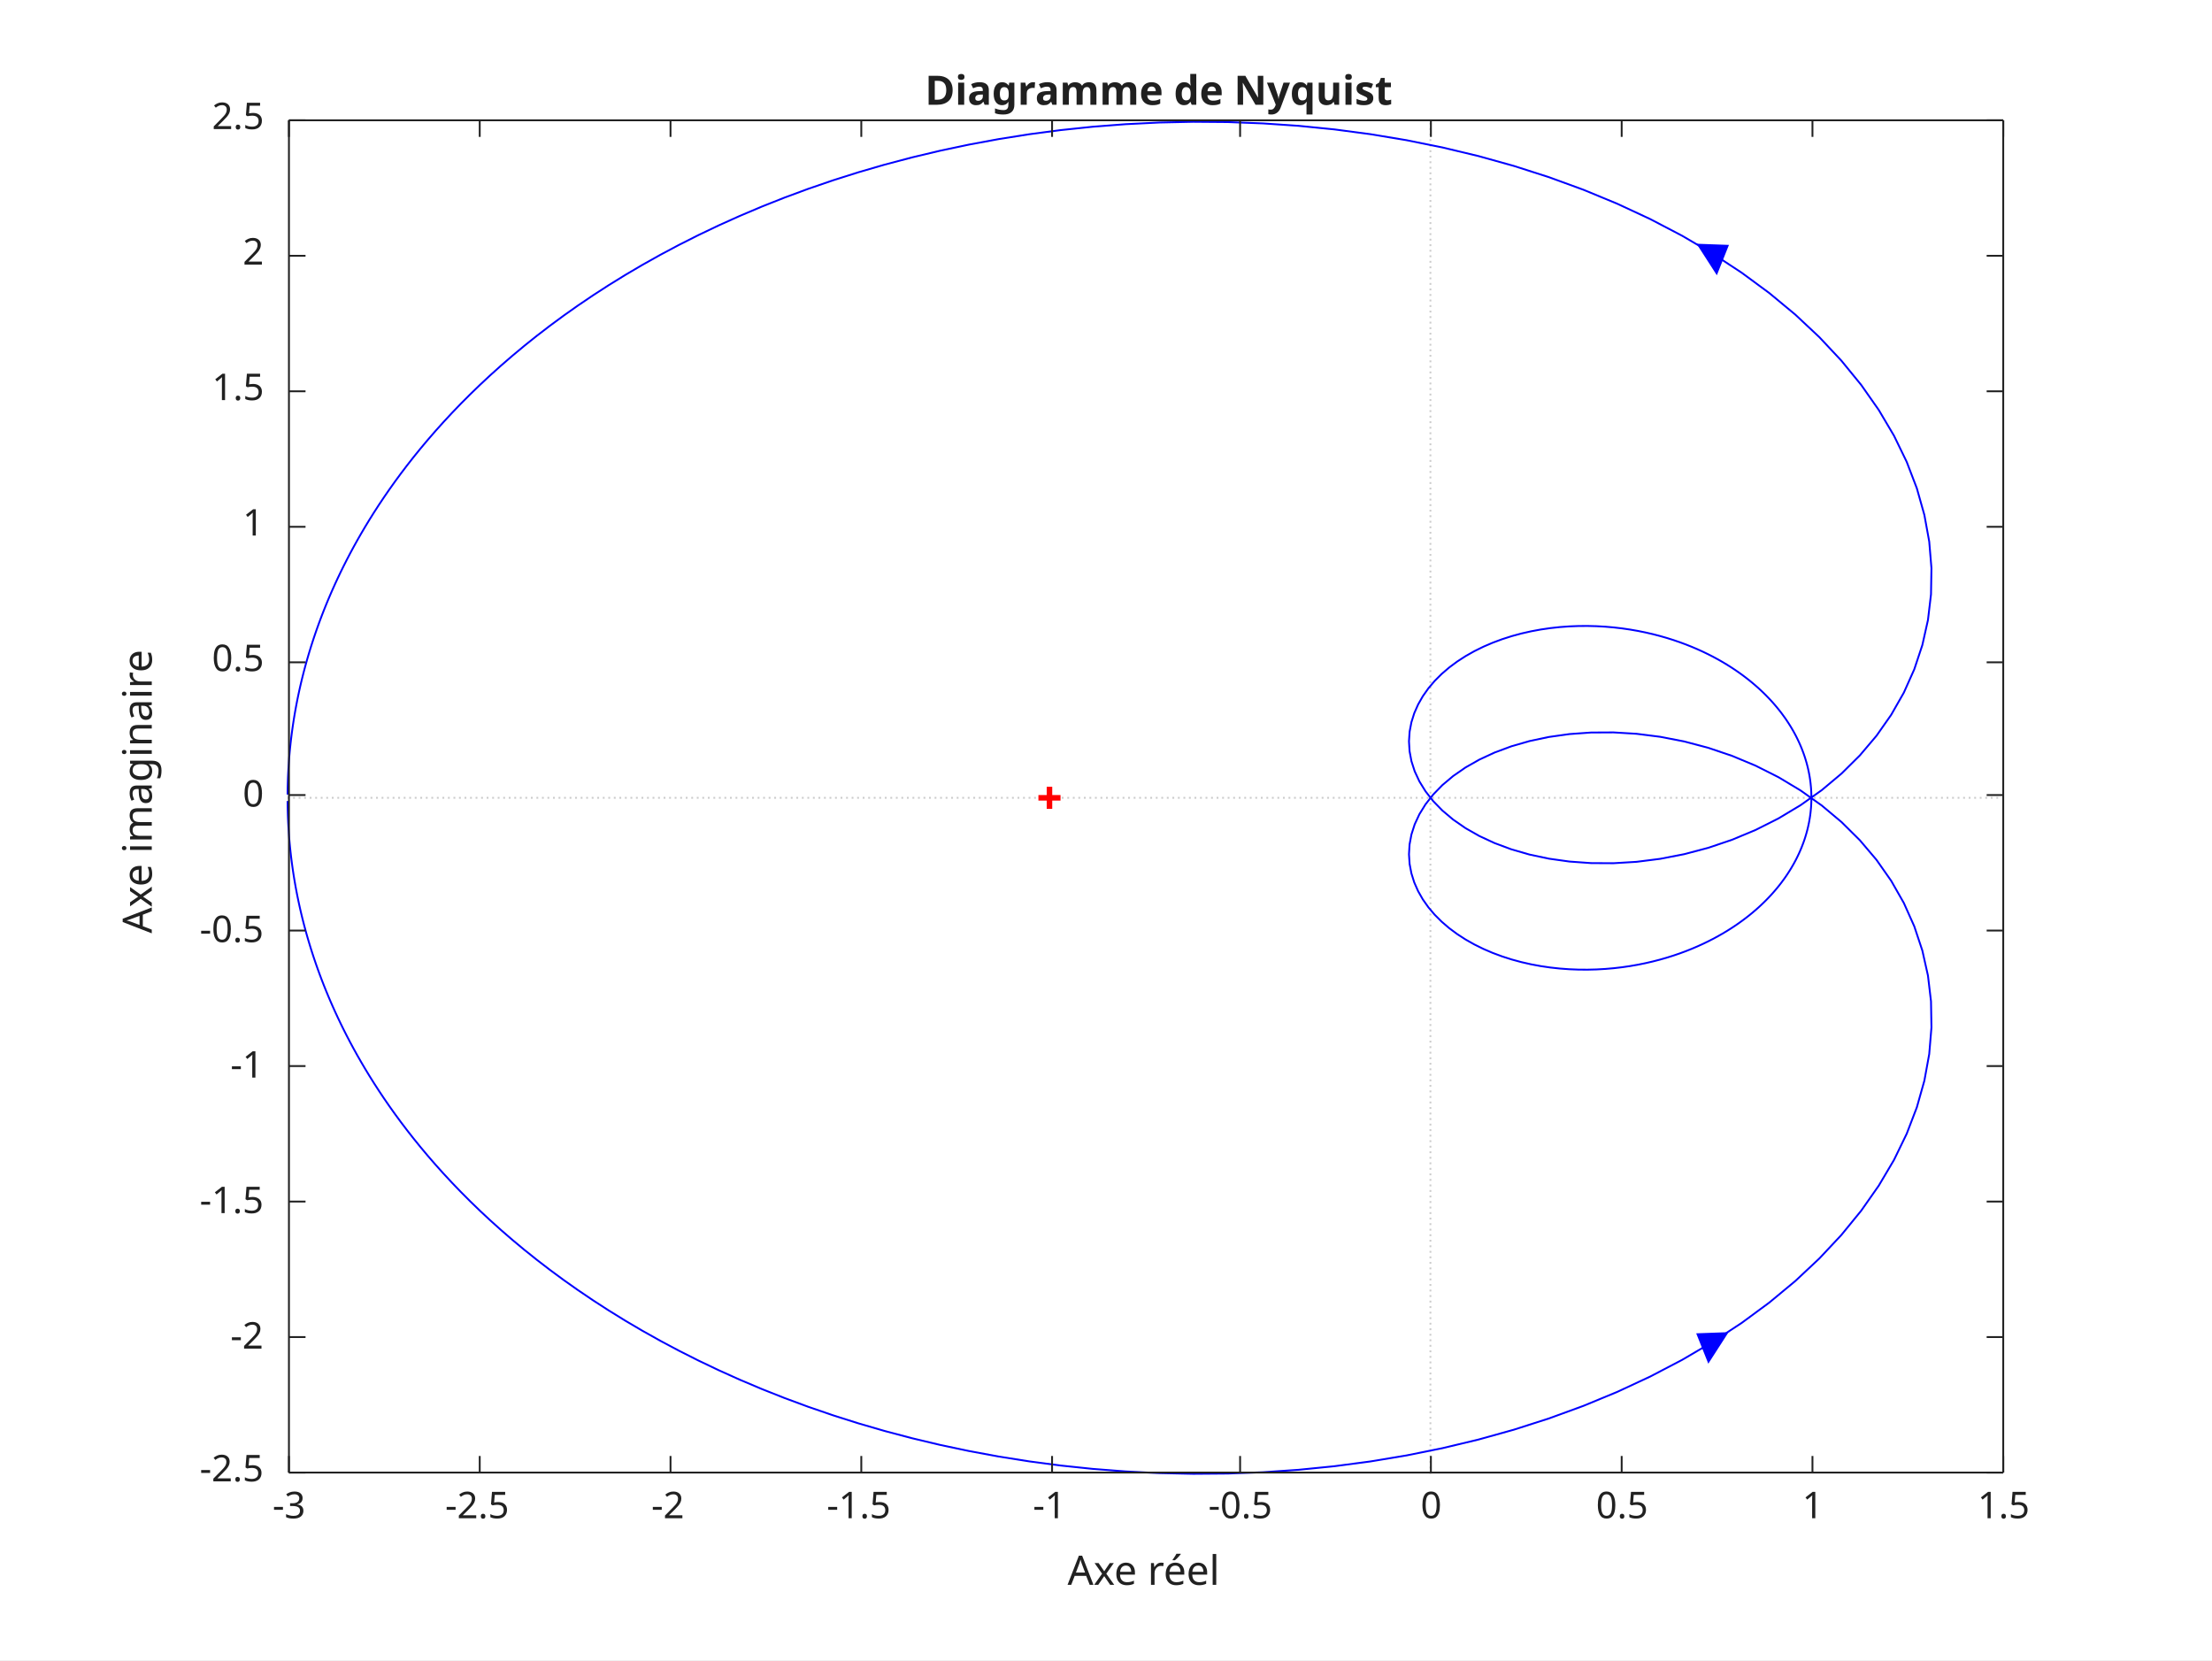
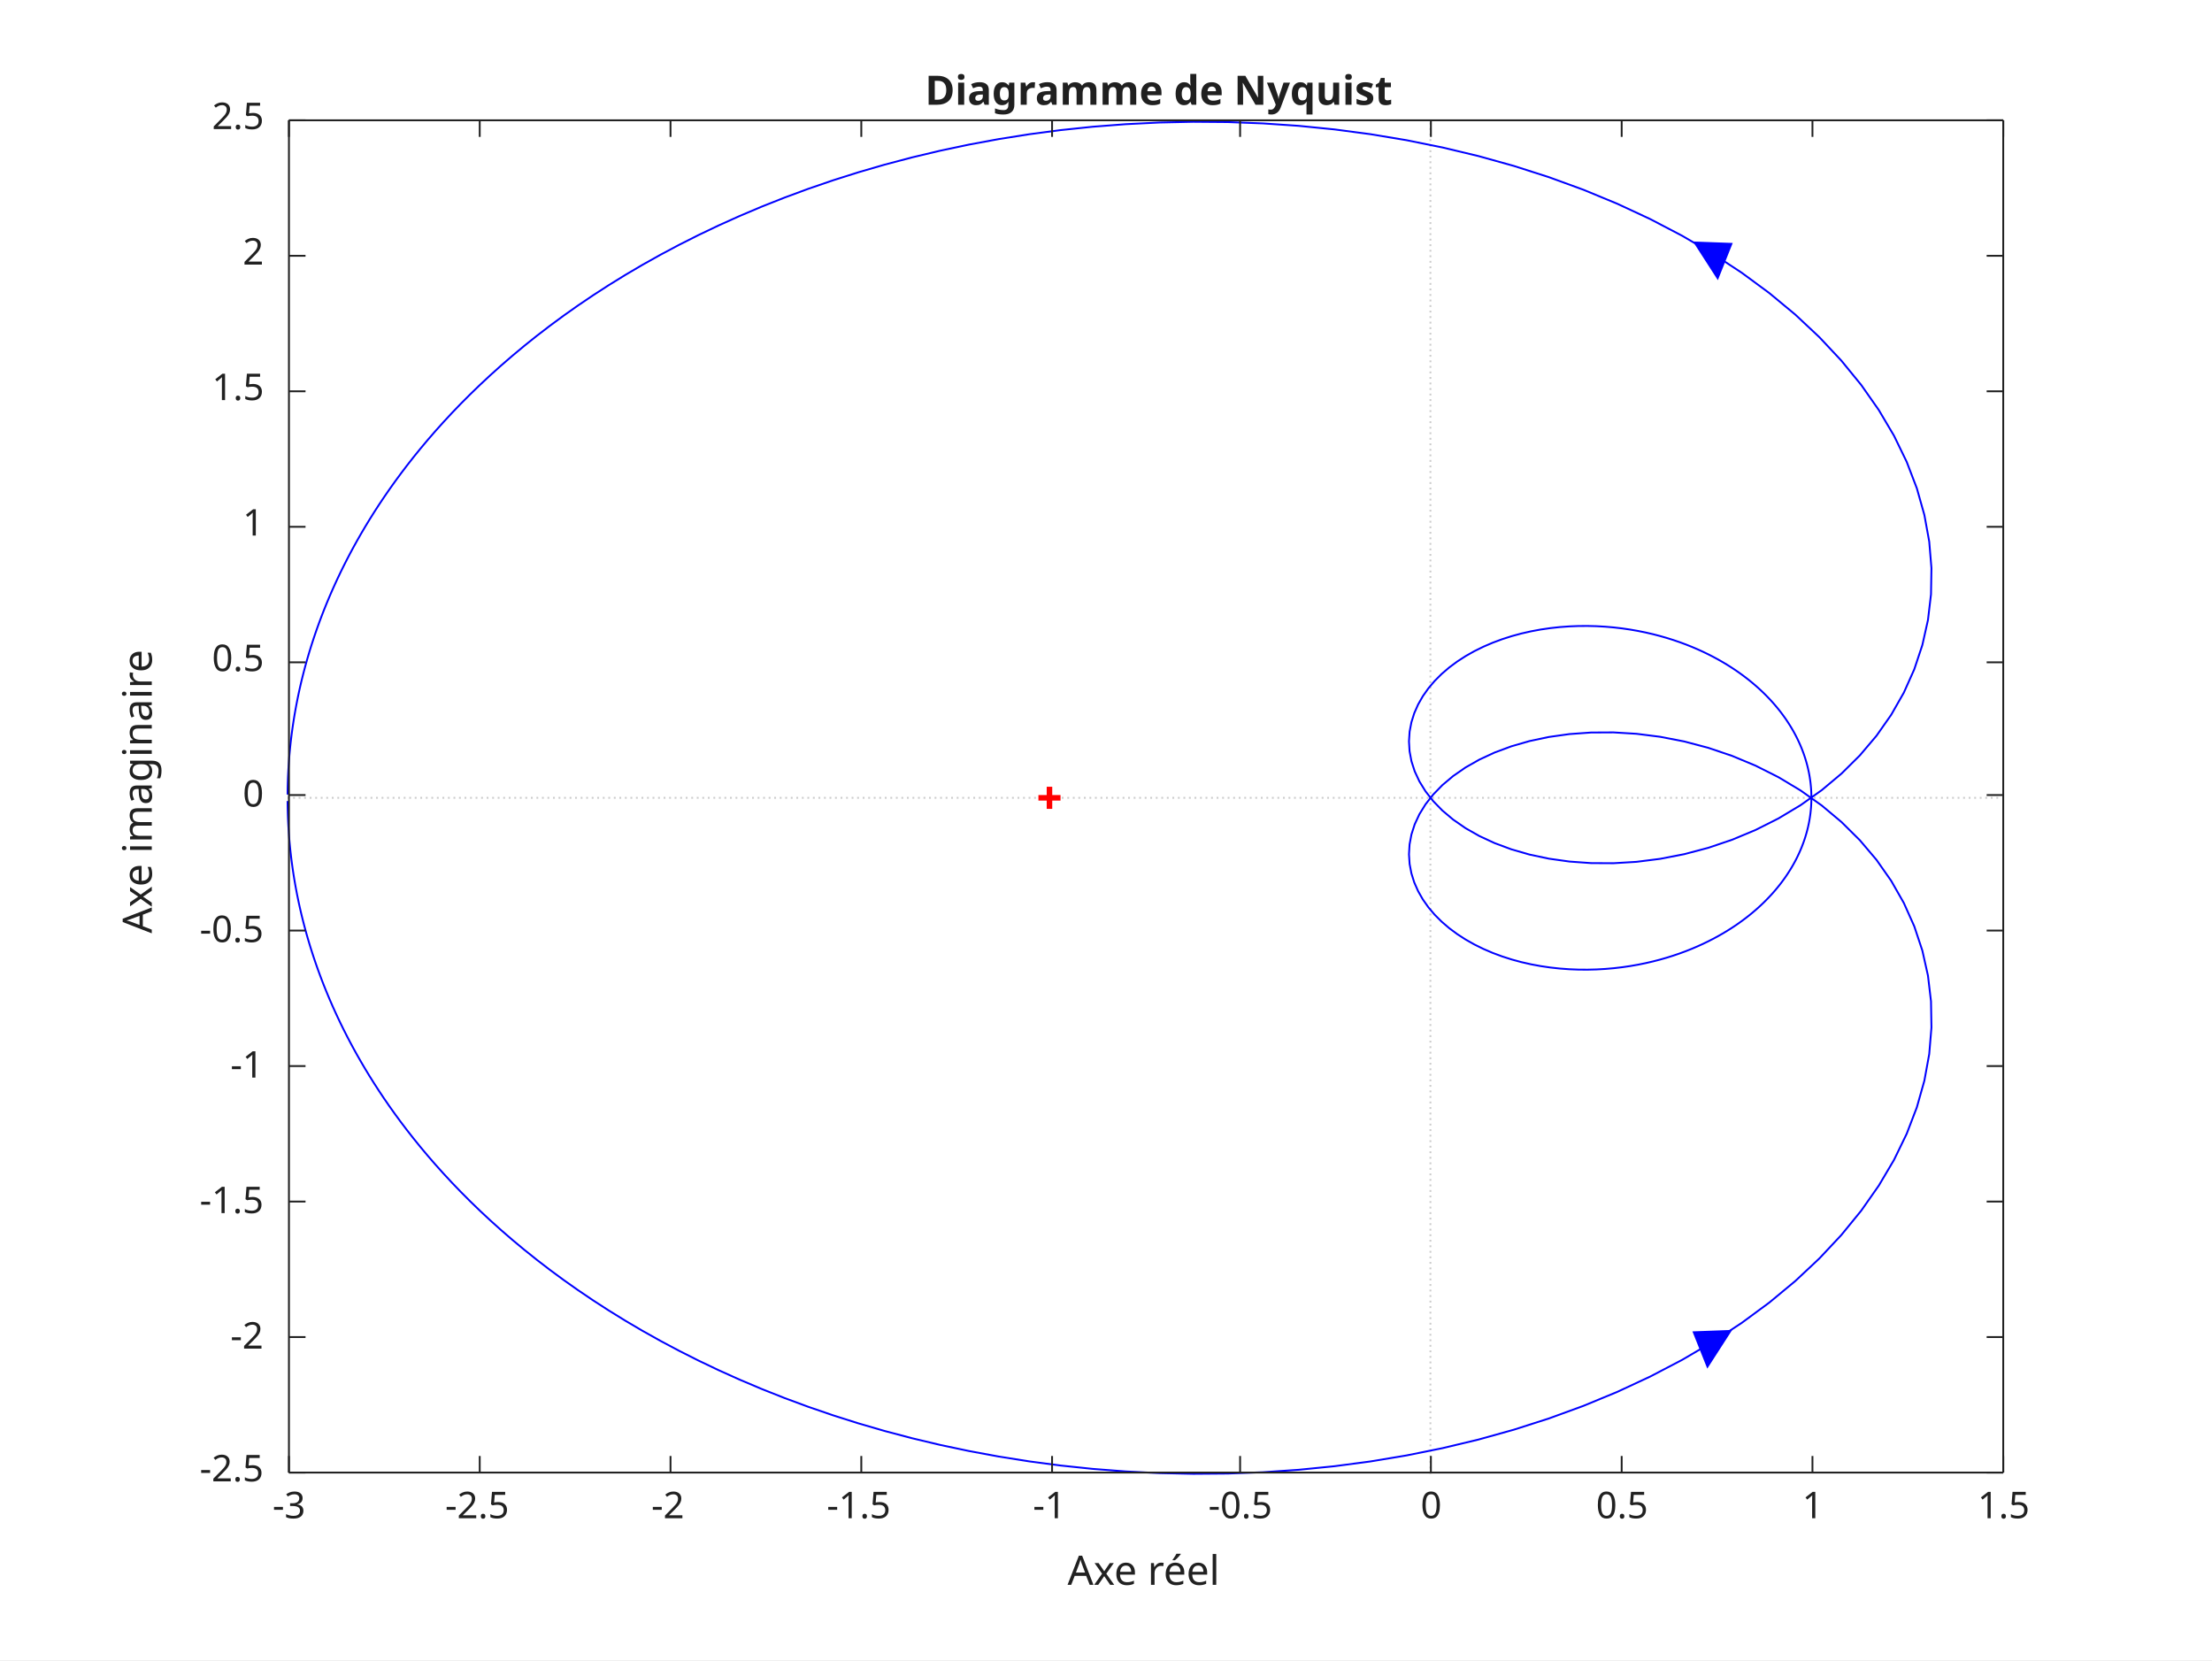
<svg xmlns="http://www.w3.org/2000/svg" width="800" height="600.32" viewBox="0 0 1250 938">
  <rect x="0" y="0" width="1250" height="938" fill="#ffffff" />
  <rect x="0" y="0" width="1250" height="937.5" fill="rgba(255,255,255,1)" />
  <polygon points="163.281,832.031 1132.03,832.031 1132.03,67.969 163.281,67.969 " fill="rgba(255,255,255,1)" />
  <polyline points="162.5,450.781 1131.25,450.781 " fill="none" stroke="rgba(204,204,204,1)" stroke-width="1.042" stroke-dasharray="1.042,2.083" />
  <polyline points="808.333,832.812 808.333,68.75 " fill="none" stroke="rgba(204,204,204,1)" stroke-width="1.042" stroke-dasharray="1.042,2.083" />
  <polyline points="162.506,452.615 162.506,452.666 162.507,452.719 162.507,452.774 162.508,452.83 162.508,452.887 162.508,452.946 162.509,453.007 162.509,453.07 162.51,453.134 162.51,453.2 162.511,453.268 162.512,453.338 162.512,453.409 162.513,453.483 162.514,453.559 162.515,453.637 162.515,453.717 162.516,453.8 162.517,453.884 162.518,453.971 162.519,454.061 162.52,454.153 162.522,454.248 162.523,454.345 162.524,454.445 162.525,454.548 162.527,454.654 162.528,454.762 162.53,454.874 162.532,454.989 162.534,455.107 162.535,455.229 162.537,455.353 162.54,455.482 162.542,455.614 162.544,455.749 162.547,455.889 162.549,456.032 162.552,456.18 162.555,456.331 162.558,456.487 162.562,456.647 162.565,456.812 162.569,456.981 162.573,457.155 162.577,457.334 162.581,457.518 162.586,457.707 162.591,457.901 162.596,458.101 162.602,458.307 162.607,458.518 162.613,458.735 162.62,458.958 162.627,459.188 162.634,459.424 162.642,459.666 162.65,459.916 162.658,460.172 162.667,460.436 162.677,460.707 162.687,460.985 162.697,461.272 162.709,461.566 162.72,461.869 162.733,462.18 162.746,462.5 162.76,462.829 162.775,463.167 162.791,463.514 162.807,463.872 162.825,464.239 162.843,464.617 162.863,465.005 162.883,465.404 162.905,465.814 162.928,466.236 162.953,466.669 162.978,467.115 163.006,467.573 163.034,468.044 163.065,468.529 163.097,469.026 163.131,469.538 163.167,470.064 163.205,470.605 163.245,471.161 163.287,471.733 163.332,472.32 163.38,472.924 163.43,473.545 163.483,474.183 163.538,474.839 163.598,475.513 163.66,476.206 163.726,476.919 163.796,477.651 163.87,478.404 163.947,479.178 164.03,479.973 164.117,480.791 164.209,481.632 164.306,482.495 164.409,483.383 164.517,484.296 164.632,485.234 164.753,486.198 164.881,487.189 165.017,488.207 165.16,489.254 165.311,490.33 165.471,491.435 165.64,492.572 165.818,493.739 166.007,494.939 166.206,496.172 166.417,497.44 166.639,498.742 166.875,500.08 167.123,501.455 167.386,502.867 167.663,504.319 167.956,505.81 168.266,507.342 168.593,508.916 168.939,510.533 169.304,512.195 169.69,513.901 170.098,515.654 170.529,517.454 170.984,519.303 171.465,521.203 171.973,523.153 172.51,525.156 173.077,527.212 173.676,529.324 174.308,531.491 174.976,533.717 175.682,536.001 176.427,538.346 177.214,540.753 178.046,543.223 178.923,545.757 179.85,548.357 180.829,551.025 181.862,553.761 182.954,556.567 184.105,559.445 185.322,562.396 186.605,565.421 187.96,568.522 189.39,571.7 190.899,574.956 192.492,578.292 194.172,581.709 195.945,585.208 197.815,588.79 199.788,592.456 201.869,596.208 204.064,600.045 206.378,603.97 208.817,607.983 211.389,612.084 214.1,616.273 216.957,620.552 219.967,624.92 223.138,629.378 226.479,633.924 229.996,638.559 233.7,643.282 237.598,648.092 241.701,652.988 246.018,657.968 250.559,663.03 255.334,668.173 260.353,673.393 265.629,678.687 271.172,684.052 276.993,689.483 283.105,694.977 289.519,700.528 296.248,706.13 303.304,711.776 310.7,717.46 318.449,723.173 326.563,728.907 335.054,734.653 343.936,740.399 353.221,746.135 362.921,751.847 373.049,757.523 383.615,763.149 394.63,768.708 406.104,774.183 418.048,779.558 430.468,784.813 443.373,789.928 456.768,794.881 470.657,799.649 485.042,804.209 499.925,808.536 515.304,812.603 531.174,816.383 547.529,819.848 564.358,822.969 581.65,825.715 599.388,828.055 617.552,829.959 636.118,831.395 655.058,832.332 674.338,832.738 693.924,832.581 713.771,831.833 733.834,830.463 754.06,828.444 774.394,825.751 794.772,822.359 815.129,818.248 835.393,813.402 855.488,807.804 875.333,801.447 894.845,794.325 913.936,786.438 932.516,777.791 950.494,768.397 967.776,758.272 984.27,747.442 999.883,735.937 1014.53,723.796 1028.11,711.064 1040.55,697.794 1051.78,684.043 1061.71,669.878 1070.3,655.371 1077.48,640.599 1083.21,625.644 1087.46,610.594 1090.21,595.537 1091.46,580.565 1091.21,565.772 1089.49,551.252 1086.32,537.096 1081.76,523.393 1075.87,510.231 1068.72,497.689 1060.41,485.844 1051.02,474.763 1040.68,464.508 1029.49,455.129 1017.57,446.668 1005.06,439.159 992.085,432.623 978.778,427.073 965.27,422.51 951.69,418.926 938.165,416.303 924.814,414.614 911.751,413.825 899.08,413.892 886.899,414.768 875.292,416.396 864.335,418.718 854.094,421.67 844.621,425.189 835.96,429.205 828.141,433.653 821.187,438.465 815.107,443.576 809.905,448.92 805.572,454.437 802.095,460.069 799.45,465.76 797.611,471.459 796.545,477.12 796.212,482.7 796.573,488.161 797.584,493.469 799.198,498.595 801.369,503.514 804.048,508.204 807.189,512.65 810.744,516.837 814.667,520.755 818.912,524.397 823.438,527.76 828.201,530.842 833.164,533.644 838.289,536.17 843.541,538.423 848.888,540.41 854.3,542.14 859.75,543.62 865.214,544.861 870.667,545.873 876.091,546.666 881.466,547.251 886.777,547.641 892.01,547.847 897.152,547.879 902.192,547.751 907.122,547.472 911.934,547.054 916.621,546.508 921.18,545.844 925.606,545.071 929.896,544.201 934.049,543.241 938.064,542.201 941.94,541.089 945.677,539.913 949.277,538.68 952.742,537.397 956.072,536.071 959.271,534.707 962.34,533.313 965.284,531.892 968.104,530.45 970.804,528.991 973.388,527.52 975.858,526.041 978.219,524.557 980.474,523.071 982.627,521.586 984.68,520.106 986.639,518.632 988.507,517.167 990.286,515.712 991.981,514.271 993.595,512.843 995.131,511.432 996.592,510.037 997.982,508.66 999.304,507.303 1000.56,505.965 1001.76,504.649 1002.89,503.353 1003.97,502.08 1004.99,500.828 1005.97,499.599 1006.89,498.394 1007.76,497.211 1008.6,496.051 1009.39,494.915 1010.13,493.801 1010.84,492.711 1011.52,491.645 1012.16,490.601 1012.76,489.58 1013.34,488.582 1013.88,487.606 1014.4,486.652 1014.89,485.721 1015.35,484.811 1015.79,483.922 1016.2,483.054 1016.6,482.208 1016.97,481.381 1017.33,480.575 1017.66,479.788 1017.98,479.021 1018.28,478.273 1018.56,477.543 1018.83,476.832 1019.09,476.138 1019.33,475.462 1019.56,474.803 1019.78,474.161 1019.98,473.536 1020.18,472.926 1020.36,472.332 1020.53,471.754 1020.7,471.191 1020.86,470.642 1021,470.107 1021.14,469.587 1021.28,469.08 1021.4,468.586 1021.52,468.106 1021.63,467.638 1021.74,467.182 1021.84,466.739 1021.93,466.307 1022.02,465.887 1022.11,465.478 1022.19,465.08 1022.27,464.692 1022.34,464.315 1022.41,463.948 1022.47,463.59 1022.53,463.243 1022.59,462.904 1022.65,462.575 1022.7,462.255 1022.75,461.943 1022.79,461.639 1022.84,461.344 1022.88,461.057 1022.92,460.777 1022.96,460.505 1022.99,460.241 1023.02,459.983 1023.06,459.733 1023.09,459.489 1023.11,459.252 1023.14,459.021 1023.17,458.797 1023.19,458.578 1023.21,458.366 1023.23,458.159 1023.25,457.958 1023.27,457.763 1023.29,457.572 1023.31,457.387 1023.33,457.207 1023.34,457.032 1023.36,456.861 1023.37,456.696 1023.38,456.534 1023.39,456.377 1023.41,456.225 1023.42,456.076 1023.43,455.932 1023.44,455.791 1023.45,455.655 1023.46,455.522 1023.46,455.392 1023.47,455.266 1023.48,455.144 1023.49,455.025 1023.49,454.909 1023.5,454.797 1023.51,454.687 1023.51,454.58 1023.52,454.477 1023.52,454.376 1023.53,454.278 1023.53,454.182 1023.54,454.089 1023.54,453.999 1023.54,453.911 1023.55,453.826 1023.55,453.743 1023.55,453.662 1023.56,453.583 1023.56,453.507 1023.56,453.432 1023.57,453.36 1023.57,453.29 1023.57,453.221 1023.57,453.155 1023.57,453.09 1023.58,453.027 1023.58,452.965 1023.58,452.906 1023.58,452.848 1023.58,452.791 1023.58,452.736 1023.59,452.683 1023.59,452.631 1023.59,452.581 1023.59,452.532 1023.59,452.484 1023.59,452.437 1023.59,452.392 1023.59,452.348 1023.6,452.305 1023.6,452.264 1023.6,452.223 1023.6,452.184 1023.6,452.146 1023.6,452.108 1023.6,452.072 1023.6,452.037 1023.6,452.003 1023.6,451.969 1023.6,451.937 1023.6,451.905 1023.6,451.874 1023.6,451.845 1023.6,451.816 1023.6,451.787 1023.6,451.76 1023.6,451.733 1023.61,451.707 1023.61,451.682 1023.61,451.657 1023.61,451.633 1023.61,451.61 1023.61,451.587 1023.61,451.565 1023.61,451.544 1023.61,451.523 1023.61,451.503 1023.61,451.483 1023.61,451.464 1023.61,451.445 1023.61,451.427 1023.61,451.41 1023.61,451.392 " fill="none" stroke="rgba(0,0,255,1)" stroke-width="1.042" />
  <polyline points="162.506,448.948 162.506,448.896 162.507,448.843 162.507,448.789 162.508,448.733 162.508,448.675 162.508,448.616 162.509,448.555 162.509,448.493 162.51,448.429 162.51,448.363 162.511,448.295 162.512,448.225 162.512,448.153 162.513,448.079 162.514,448.003 162.515,447.925 162.515,447.845 162.516,447.763 162.517,447.678 162.518,447.591 162.519,447.502 162.52,447.409 162.522,447.315 162.523,447.217 162.524,447.117 162.525,447.015 162.527,446.909 162.528,446.8 162.53,446.688 162.532,446.573 162.534,446.455 162.535,446.334 162.537,446.209 162.54,446.081 162.542,445.949 162.544,445.813 162.547,445.674 162.549,445.53 162.552,445.383 162.555,445.231 162.558,445.076 162.562,444.915 162.565,444.751 162.569,444.581 162.573,444.407 162.577,444.229 162.581,444.045 162.586,443.855 162.591,443.661 162.596,443.461 162.602,443.256 162.607,443.045 162.613,442.827 162.62,442.604 162.627,442.375 162.634,442.139 162.642,441.896 162.65,441.647 162.658,441.39 162.667,441.127 162.677,440.856 162.687,440.577 162.697,440.291 162.709,439.996 162.72,439.694 162.733,439.383 162.746,439.063 162.76,438.734 162.775,438.396 162.791,438.048 162.807,437.691 162.825,437.324 162.843,436.946 162.863,436.558 162.883,436.159 162.905,435.748 162.928,435.327 162.953,434.893 162.978,434.447 163.006,433.989 163.034,433.518 163.065,433.034 163.097,432.536 163.131,432.024 163.167,431.498 163.205,430.957 163.245,430.401 163.287,429.83 163.332,429.243 163.38,428.639 163.43,428.018 163.483,427.38 163.538,426.724 163.598,426.049 163.66,425.356 163.726,424.644 163.796,423.911 163.87,423.158 163.947,422.384 164.03,421.589 164.117,420.771 164.209,419.931 164.306,419.067 164.409,418.179 164.517,417.267 164.632,416.329 164.753,415.364 164.881,414.374 165.017,413.355 165.16,412.308 165.311,411.233 165.471,410.127 165.64,408.991 165.818,407.823 166.007,406.623 166.206,405.39 166.417,404.123 166.639,402.821 166.875,401.483 167.123,400.108 167.386,398.695 167.663,397.244 167.956,395.752 168.266,394.22 168.593,392.646 168.939,391.029 169.304,389.368 169.69,387.661 170.098,385.909 170.529,384.108 170.984,382.259 171.465,380.36 171.973,378.41 172.51,376.407 173.077,374.35 173.676,372.239 174.308,370.071 174.976,367.846 175.682,365.561 176.427,363.216 177.214,360.81 178.046,358.34 178.923,355.806 179.85,353.205 180.829,350.538 181.862,347.802 182.954,344.995 184.105,342.117 185.322,339.166 186.605,336.141 187.96,333.04 189.39,329.862 190.899,326.606 192.492,323.27 194.172,319.854 195.945,316.355 197.815,312.773 199.788,309.106 201.869,305.355 204.064,301.517 206.378,297.592 208.817,293.58 211.389,289.479 214.1,285.289 216.957,281.01 219.967,276.642 223.138,272.185 226.479,267.638 229.996,263.003 233.7,258.28 237.598,253.47 241.701,248.574 246.018,243.594 250.559,238.532 255.334,233.39 260.353,228.17 265.629,222.876 271.172,217.511 276.993,212.079 283.105,206.585 289.519,201.035 296.248,195.433 303.304,189.786 310.7,184.103 318.449,178.389 326.563,172.655 335.054,166.91 343.936,161.163 353.221,155.428 362.921,149.715 373.049,144.039 383.615,138.414 394.63,132.855 406.104,127.379 418.048,122.004 430.468,116.749 443.373,111.635 456.768,106.682 470.657,101.913 485.042,97.353 499.925,93.026 515.304,88.959 531.174,85.179 547.529,81.714 564.358,78.594 581.65,75.848 599.388,73.507 617.552,71.603 636.118,70.167 655.058,69.231 674.338,68.825 693.924,68.981 713.771,69.73 733.834,71.1 754.06,73.118 774.394,75.812 794.772,79.204 815.129,83.314 835.393,88.161 855.488,93.758 875.333,100.115 894.845,107.238 913.936,115.125 932.516,123.771 950.494,133.166 967.776,143.29 984.27,154.12 999.883,165.625 1014.53,177.766 1028.11,190.498 1040.55,203.769 1051.78,217.52 1061.71,231.684 1070.3,246.191 1077.48,260.963 1083.21,275.918 1087.46,290.969 1090.21,306.026 1091.46,320.997 1091.21,335.79 1089.49,350.311 1086.32,364.467 1081.76,378.169 1075.87,391.332 1068.72,403.873 1060.41,415.719 1051.02,426.799 1040.68,437.055 1029.49,446.434 1017.57,454.894 1005.06,462.403 992.085,468.939 978.778,474.489 965.27,479.052 951.69,482.637 938.165,485.26 924.814,486.948 911.751,487.738 899.08,487.67 886.899,486.795 875.292,485.167 864.335,482.845 854.094,479.892 844.621,476.374 835.96,472.357 828.141,467.909 821.187,463.097 815.107,457.987 809.905,452.642 805.572,447.125 802.095,441.494 799.45,435.803 797.611,430.104 796.545,424.443 796.212,418.863 796.573,413.402 797.584,408.094 799.198,402.968 801.369,398.049 804.048,393.358 807.189,388.913 810.744,384.726 814.667,380.808 818.912,377.166 823.438,373.803 828.201,370.72 833.164,367.918 838.289,365.393 843.541,363.14 848.888,361.152 854.3,359.422 859.75,357.942 865.214,356.701 870.667,355.69 876.091,354.897 881.466,354.311 886.777,353.921 892.01,353.716 897.152,353.683 902.192,353.812 907.122,354.091 911.934,354.509 916.621,355.055 921.18,355.719 925.606,356.491 929.896,357.362 934.049,358.321 938.064,359.361 941.94,360.473 945.677,361.65 949.277,362.883 952.742,364.166 956.072,365.492 959.271,366.855 962.34,368.25 965.284,369.671 968.104,371.113 970.804,372.571 973.388,374.042 975.858,375.522 978.219,377.006 980.474,378.492 982.627,379.976 984.68,381.457 986.639,382.931 988.507,384.396 990.286,385.85 991.981,387.292 993.595,388.719 995.131,390.131 996.592,391.526 997.982,392.902 999.304,394.26 1000.56,395.597 1001.76,396.914 1002.89,398.209 1003.97,399.483 1004.99,400.734 1005.97,401.963 1006.89,403.169 1007.76,404.352 1008.6,405.512 1009.39,406.648 1010.13,407.761 1010.84,408.851 1011.52,409.918 1012.16,410.962 1012.76,411.983 1013.34,412.981 1013.88,413.957 1014.4,414.91 1014.89,415.842 1015.35,416.752 1015.79,417.641 1016.2,418.508 1016.6,419.355 1016.97,420.181 1017.33,420.988 1017.66,421.774 1017.98,422.541 1018.28,423.29 1018.56,424.019 1018.83,424.731 1019.09,425.424 1019.33,426.1 1019.56,426.759 1019.78,427.401 1019.98,428.027 1020.18,428.636 1020.36,429.23 1020.53,429.809 1020.7,430.372 1020.86,430.921 1021,431.455 1021.14,431.976 1021.28,432.483 1021.4,432.976 1021.52,433.457 1021.63,433.925 1021.74,434.38 1021.84,434.824 1021.93,435.256 1022.02,435.676 1022.11,436.085 1022.19,436.483 1022.27,436.871 1022.34,437.248 1022.41,437.615 1022.47,437.972 1022.53,438.32 1022.59,438.658 1022.65,438.987 1022.7,439.308 1022.75,439.62 1022.79,439.923 1022.84,440.218 1022.88,440.506 1022.92,440.785 1022.96,441.057 1022.99,441.322 1023.02,441.579 1023.06,441.83 1023.09,442.073 1023.11,442.311 1023.14,442.541 1023.17,442.766 1023.19,442.984 1023.21,443.197 1023.23,443.403 1023.25,443.604 1023.27,443.8 1023.29,443.99 1023.31,444.175 1023.33,444.355 1023.34,444.531 1023.36,444.701 1023.37,444.867 1023.38,445.028 1023.39,445.185 1023.41,445.338 1023.42,445.486 1023.43,445.631 1023.44,445.771 1023.45,445.908 1023.46,446.041 1023.46,446.17 1023.47,446.296 1023.48,446.418 1023.49,446.537 1023.49,446.653 1023.5,446.766 1023.51,446.875 1023.51,446.982 1023.52,447.086 1023.52,447.187 1023.53,447.285 1023.53,447.38 1023.54,447.473 1023.54,447.563 1023.54,447.651 1023.55,447.737 1023.55,447.82 1023.55,447.901 1023.56,447.979 1023.56,448.056 1023.56,448.13 1023.57,448.202 1023.57,448.273 1023.57,448.341 1023.57,448.408 1023.57,448.473 1023.58,448.536 1023.58,448.597 1023.58,448.657 1023.58,448.715 1023.58,448.771 1023.58,448.826 1023.59,448.879 1023.59,448.931 1023.59,448.982 1023.59,449.031 1023.59,449.079 1023.59,449.125 1023.59,449.17 1023.59,449.214 1023.6,449.257 1023.6,449.299 1023.6,449.339 1023.6,449.379 1023.6,449.417 1023.6,449.454 1023.6,449.49 1023.6,449.526 1023.6,449.56 1023.6,449.593 1023.6,449.626 1023.6,449.657 1023.6,449.688 1023.6,449.718 1023.6,449.747 1023.6,449.775 1023.6,449.803 1023.6,449.829 1023.61,449.855 1023.61,449.881 1023.61,449.905 1023.61,449.929 1023.61,449.952 1023.61,449.975 1023.61,449.997 1023.61,450.018 1023.61,450.039 1023.61,450.06 1023.61,450.079 1023.61,450.098 1023.61,450.117 1023.61,450.135 1023.61,450.153 1023.61,450.17 " fill="none" stroke="rgba(0,0,255,1)" stroke-width="1.042" />
  <line x1="586.806" y1="450.781" x2="599.306" y2="450.781" stroke="rgba(255,0,0,1)" stroke-width="3.125" />
  <line x1="593.056" y1="444.531" x2="593.056" y2="457.031" stroke="rgba(255,0,0,1)" stroke-width="3.125" />
-   <polygon points="975.904,753.23 959.247,753.838 965.469,769.43 " fill="rgba(0,0,255,1)" stroke="rgba(0,0,255,1)" stroke-width="1" />
-   <polygon points="959.649,138.248 970.084,154.447 976.306,138.856 " fill="rgba(0,0,255,1)" stroke="rgba(0,0,255,1)" stroke-width="1" />
+   <polygon points="977.937,751.969 957.111,752.735 964.894,772.215 " fill="rgba(0,0,255,1)" stroke="rgba(0,0,255,1)" stroke-width="1" />
+   <polygon points="957.616,136.986 970.659,157.232 978.441,137.753 " fill="rgba(0,0,255,1)" stroke="rgba(0,0,255,1)" stroke-width="1" />
  <line x1="163.281" y1="832.031" x2="1132.03" y2="832.031" stroke="rgba(33,33,33,1)" stroke-width="1.042" />
  <line x1="163.281" y1="67.969" x2="1132.03" y2="67.969" stroke="rgba(33,33,33,1)" stroke-width="1.042" />
  <line x1="163.281" y1="832.031" x2="163.281" y2="67.969" stroke="rgba(33,33,33,1)" stroke-width="1.042" />
  <line x1="1132.03" y1="832.031" x2="1132.03" y2="67.969" stroke="rgba(33,33,33,1)" stroke-width="1.042" />
  <line x1="163.281" y1="832.031" x2="163.281" y2="822.656" stroke="rgba(33,33,33,1)" stroke-width="1.042" />
  <line x1="163.281" y1="67.969" x2="163.281" y2="77.344" stroke="rgba(33,33,33,1)" stroke-width="1.042" />
  <line x1="271.094" y1="832.031" x2="271.094" y2="822.656" stroke="rgba(33,33,33,1)" stroke-width="1.042" />
  <line x1="271.094" y1="67.969" x2="271.094" y2="77.344" stroke="rgba(33,33,33,1)" stroke-width="1.042" />
  <line x1="378.906" y1="832.031" x2="378.906" y2="822.656" stroke="rgba(33,33,33,1)" stroke-width="1.042" />
  <line x1="378.906" y1="67.969" x2="378.906" y2="77.344" stroke="rgba(33,33,33,1)" stroke-width="1.042" />
  <line x1="486.719" y1="832.031" x2="486.719" y2="822.656" stroke="rgba(33,33,33,1)" stroke-width="1.042" />
  <line x1="486.719" y1="67.969" x2="486.719" y2="77.344" stroke="rgba(33,33,33,1)" stroke-width="1.042" />
  <line x1="594.531" y1="832.031" x2="594.531" y2="822.656" stroke="rgba(33,33,33,1)" stroke-width="1.042" />
  <line x1="594.531" y1="67.969" x2="594.531" y2="77.344" stroke="rgba(33,33,33,1)" stroke-width="1.042" />
  <line x1="700.781" y1="832.031" x2="700.781" y2="822.656" stroke="rgba(33,33,33,1)" stroke-width="1.042" />
  <line x1="700.781" y1="67.969" x2="700.781" y2="77.344" stroke="rgba(33,33,33,1)" stroke-width="1.042" />
  <line x1="808.594" y1="832.031" x2="808.594" y2="822.656" stroke="rgba(33,33,33,1)" stroke-width="1.042" />
  <line x1="808.594" y1="67.969" x2="808.594" y2="77.344" stroke="rgba(33,33,33,1)" stroke-width="1.042" />
  <line x1="916.406" y1="832.031" x2="916.406" y2="822.656" stroke="rgba(33,33,33,1)" stroke-width="1.042" />
  <line x1="916.406" y1="67.969" x2="916.406" y2="77.344" stroke="rgba(33,33,33,1)" stroke-width="1.042" />
  <line x1="1024.22" y1="832.031" x2="1024.22" y2="822.656" stroke="rgba(33,33,33,1)" stroke-width="1.042" />
  <line x1="1024.22" y1="67.969" x2="1024.22" y2="77.344" stroke="rgba(33,33,33,1)" stroke-width="1.042" />
  <line x1="1132.03" y1="832.031" x2="1132.03" y2="822.656" stroke="rgba(33,33,33,1)" stroke-width="1.042" />
  <line x1="1132.03" y1="67.969" x2="1132.03" y2="77.344" stroke="rgba(33,33,33,1)" stroke-width="1.042" />
  <text x="154.019" y="857.827" fill="rgba(33,33,33,1)" font-size="20.833" font-family="sans-serif" text-anchor="start">-3</text>
  <text x="251.582" y="857.827" fill="rgba(33,33,33,1)" font-size="20.833" font-family="sans-serif" text-anchor="start">-2.5</text>
  <text x="368.082" y="857.827" fill="rgba(33,33,33,1)" font-size="20.833" font-family="sans-serif" text-anchor="start">-2</text>
  <text x="467.207" y="857.827" fill="rgba(33,33,33,1)" font-size="20.833" font-family="sans-serif" text-anchor="start">-1.5</text>
  <text x="583.707" y="857.827" fill="rgba(33,33,33,1)" font-size="20.833" font-family="sans-serif" text-anchor="start">-1</text>
  <text x="682.832" y="857.827" fill="rgba(33,33,33,1)" font-size="20.833" font-family="sans-serif" text-anchor="start">-0.5</text>
  <text x="802.8" y="857.827" fill="rgba(33,33,33,1)" font-size="20.833" font-family="sans-serif" text-anchor="start">0</text>
  <text x="901.926" y="857.827" fill="rgba(33,33,33,1)" font-size="20.833" font-family="sans-serif" text-anchor="start">0.5</text>
  <text x="1018.43" y="857.827" fill="rgba(33,33,33,1)" font-size="20.833" font-family="sans-serif" text-anchor="start">1</text>
  <text x="1117.55" y="857.827" fill="rgba(33,33,33,1)" font-size="20.833" font-family="sans-serif" text-anchor="start">1.5</text>
  <line x1="163.281" y1="832.031" x2="172.656" y2="832.031" stroke="rgba(33,33,33,1)" stroke-width="1.042" />
  <line x1="1132.03" y1="832.031" x2="1122.66" y2="832.031" stroke="rgba(33,33,33,1)" stroke-width="1.042" />
  <line x1="163.281" y1="755.469" x2="172.656" y2="755.469" stroke="rgba(33,33,33,1)" stroke-width="1.042" />
  <line x1="1132.03" y1="755.469" x2="1122.66" y2="755.469" stroke="rgba(33,33,33,1)" stroke-width="1.042" />
  <line x1="163.281" y1="678.906" x2="172.656" y2="678.906" stroke="rgba(33,33,33,1)" stroke-width="1.042" />
  <line x1="1132.03" y1="678.906" x2="1122.66" y2="678.906" stroke="rgba(33,33,33,1)" stroke-width="1.042" />
  <line x1="163.281" y1="602.344" x2="172.656" y2="602.344" stroke="rgba(33,33,33,1)" stroke-width="1.042" />
  <line x1="1132.03" y1="602.344" x2="1122.66" y2="602.344" stroke="rgba(33,33,33,1)" stroke-width="1.042" />
  <line x1="163.281" y1="525.781" x2="172.656" y2="525.781" stroke="rgba(33,33,33,1)" stroke-width="1.042" />
  <line x1="1132.03" y1="525.781" x2="1122.66" y2="525.781" stroke="rgba(33,33,33,1)" stroke-width="1.042" />
  <line x1="163.281" y1="449.219" x2="172.656" y2="449.219" stroke="rgba(33,33,33,1)" stroke-width="1.042" />
  <line x1="1132.03" y1="449.219" x2="1122.66" y2="449.219" stroke="rgba(33,33,33,1)" stroke-width="1.042" />
  <line x1="163.281" y1="374.219" x2="172.656" y2="374.219" stroke="rgba(33,33,33,1)" stroke-width="1.042" />
  <line x1="1132.03" y1="374.219" x2="1122.66" y2="374.219" stroke="rgba(33,33,33,1)" stroke-width="1.042" />
  <line x1="163.281" y1="297.656" x2="172.656" y2="297.656" stroke="rgba(33,33,33,1)" stroke-width="1.042" />
  <line x1="1132.03" y1="297.656" x2="1122.66" y2="297.656" stroke="rgba(33,33,33,1)" stroke-width="1.042" />
  <line x1="163.281" y1="221.094" x2="172.656" y2="221.094" stroke="rgba(33,33,33,1)" stroke-width="1.042" />
  <line x1="1132.03" y1="221.094" x2="1122.66" y2="221.094" stroke="rgba(33,33,33,1)" stroke-width="1.042" />
  <line x1="163.281" y1="144.531" x2="172.656" y2="144.531" stroke="rgba(33,33,33,1)" stroke-width="1.042" />
  <line x1="1132.03" y1="144.531" x2="1122.66" y2="144.531" stroke="rgba(33,33,33,1)" stroke-width="1.042" />
  <line x1="163.281" y1="67.969" x2="172.656" y2="67.969" stroke="rgba(33,33,33,1)" stroke-width="1.042" />
  <line x1="1132.03" y1="67.969" x2="1122.66" y2="67.969" stroke="rgba(33,33,33,1)" stroke-width="1.042" />
  <text x="112.851" y="836.991" fill="rgba(33,33,33,1)" font-size="20.833" font-family="sans-serif" text-anchor="start">-2.5</text>
  <text x="130.226" y="761.991" fill="rgba(33,33,33,1)" font-size="20.833" font-family="sans-serif" text-anchor="start">-2</text>
  <text x="112.851" y="685.429" fill="rgba(33,33,33,1)" font-size="20.833" font-family="sans-serif" text-anchor="start">-1.5</text>
  <text x="130.226" y="608.866" fill="rgba(33,33,33,1)" font-size="20.833" font-family="sans-serif" text-anchor="start">-1</text>
  <text x="112.851" y="532.304" fill="rgba(33,33,33,1)" font-size="20.833" font-family="sans-serif" text-anchor="start">-0.5</text>
  <text x="137.163" y="455.741" fill="rgba(33,33,33,1)" font-size="20.833" font-family="sans-serif" text-anchor="start">0</text>
  <text x="119.789" y="379.179" fill="rgba(33,33,33,1)" font-size="20.833" font-family="sans-serif" text-anchor="start">0.5</text>
  <text x="137.163" y="302.616" fill="rgba(33,33,33,1)" font-size="20.833" font-family="sans-serif" text-anchor="start">1</text>
  <text x="119.789" y="226.054" fill="rgba(33,33,33,1)" font-size="20.833" font-family="sans-serif" text-anchor="start">1.5</text>
  <text x="137.163" y="149.491" fill="rgba(33,33,33,1)" font-size="20.833" font-family="sans-serif" text-anchor="start">2</text>
  <text x="119.789" y="72.929" fill="rgba(33,33,33,1)" font-size="20.833" font-family="sans-serif" text-anchor="start">2.5</text>
  <text x="603.278" y="895.456" fill="rgba(33,33,33,1)" font-size="22.917" font-family="sans-serif" text-anchor="start">Axe réel</text>
  <text x="0" y="0" transform="translate(85.7686,527.351) rotate(-90)" fill="rgba(33,33,33,1)" font-size="22.917" font-family="sans-serif" text-anchor="start">Axe imaginaire</text>
  <text x="522.708" y="59.206" fill="rgba(32,32,32,1)" font-size="22.917" font-family="sans-serif" font-weight="bold" text-anchor="start">Diagramme de Nyquist</text>
</svg>
